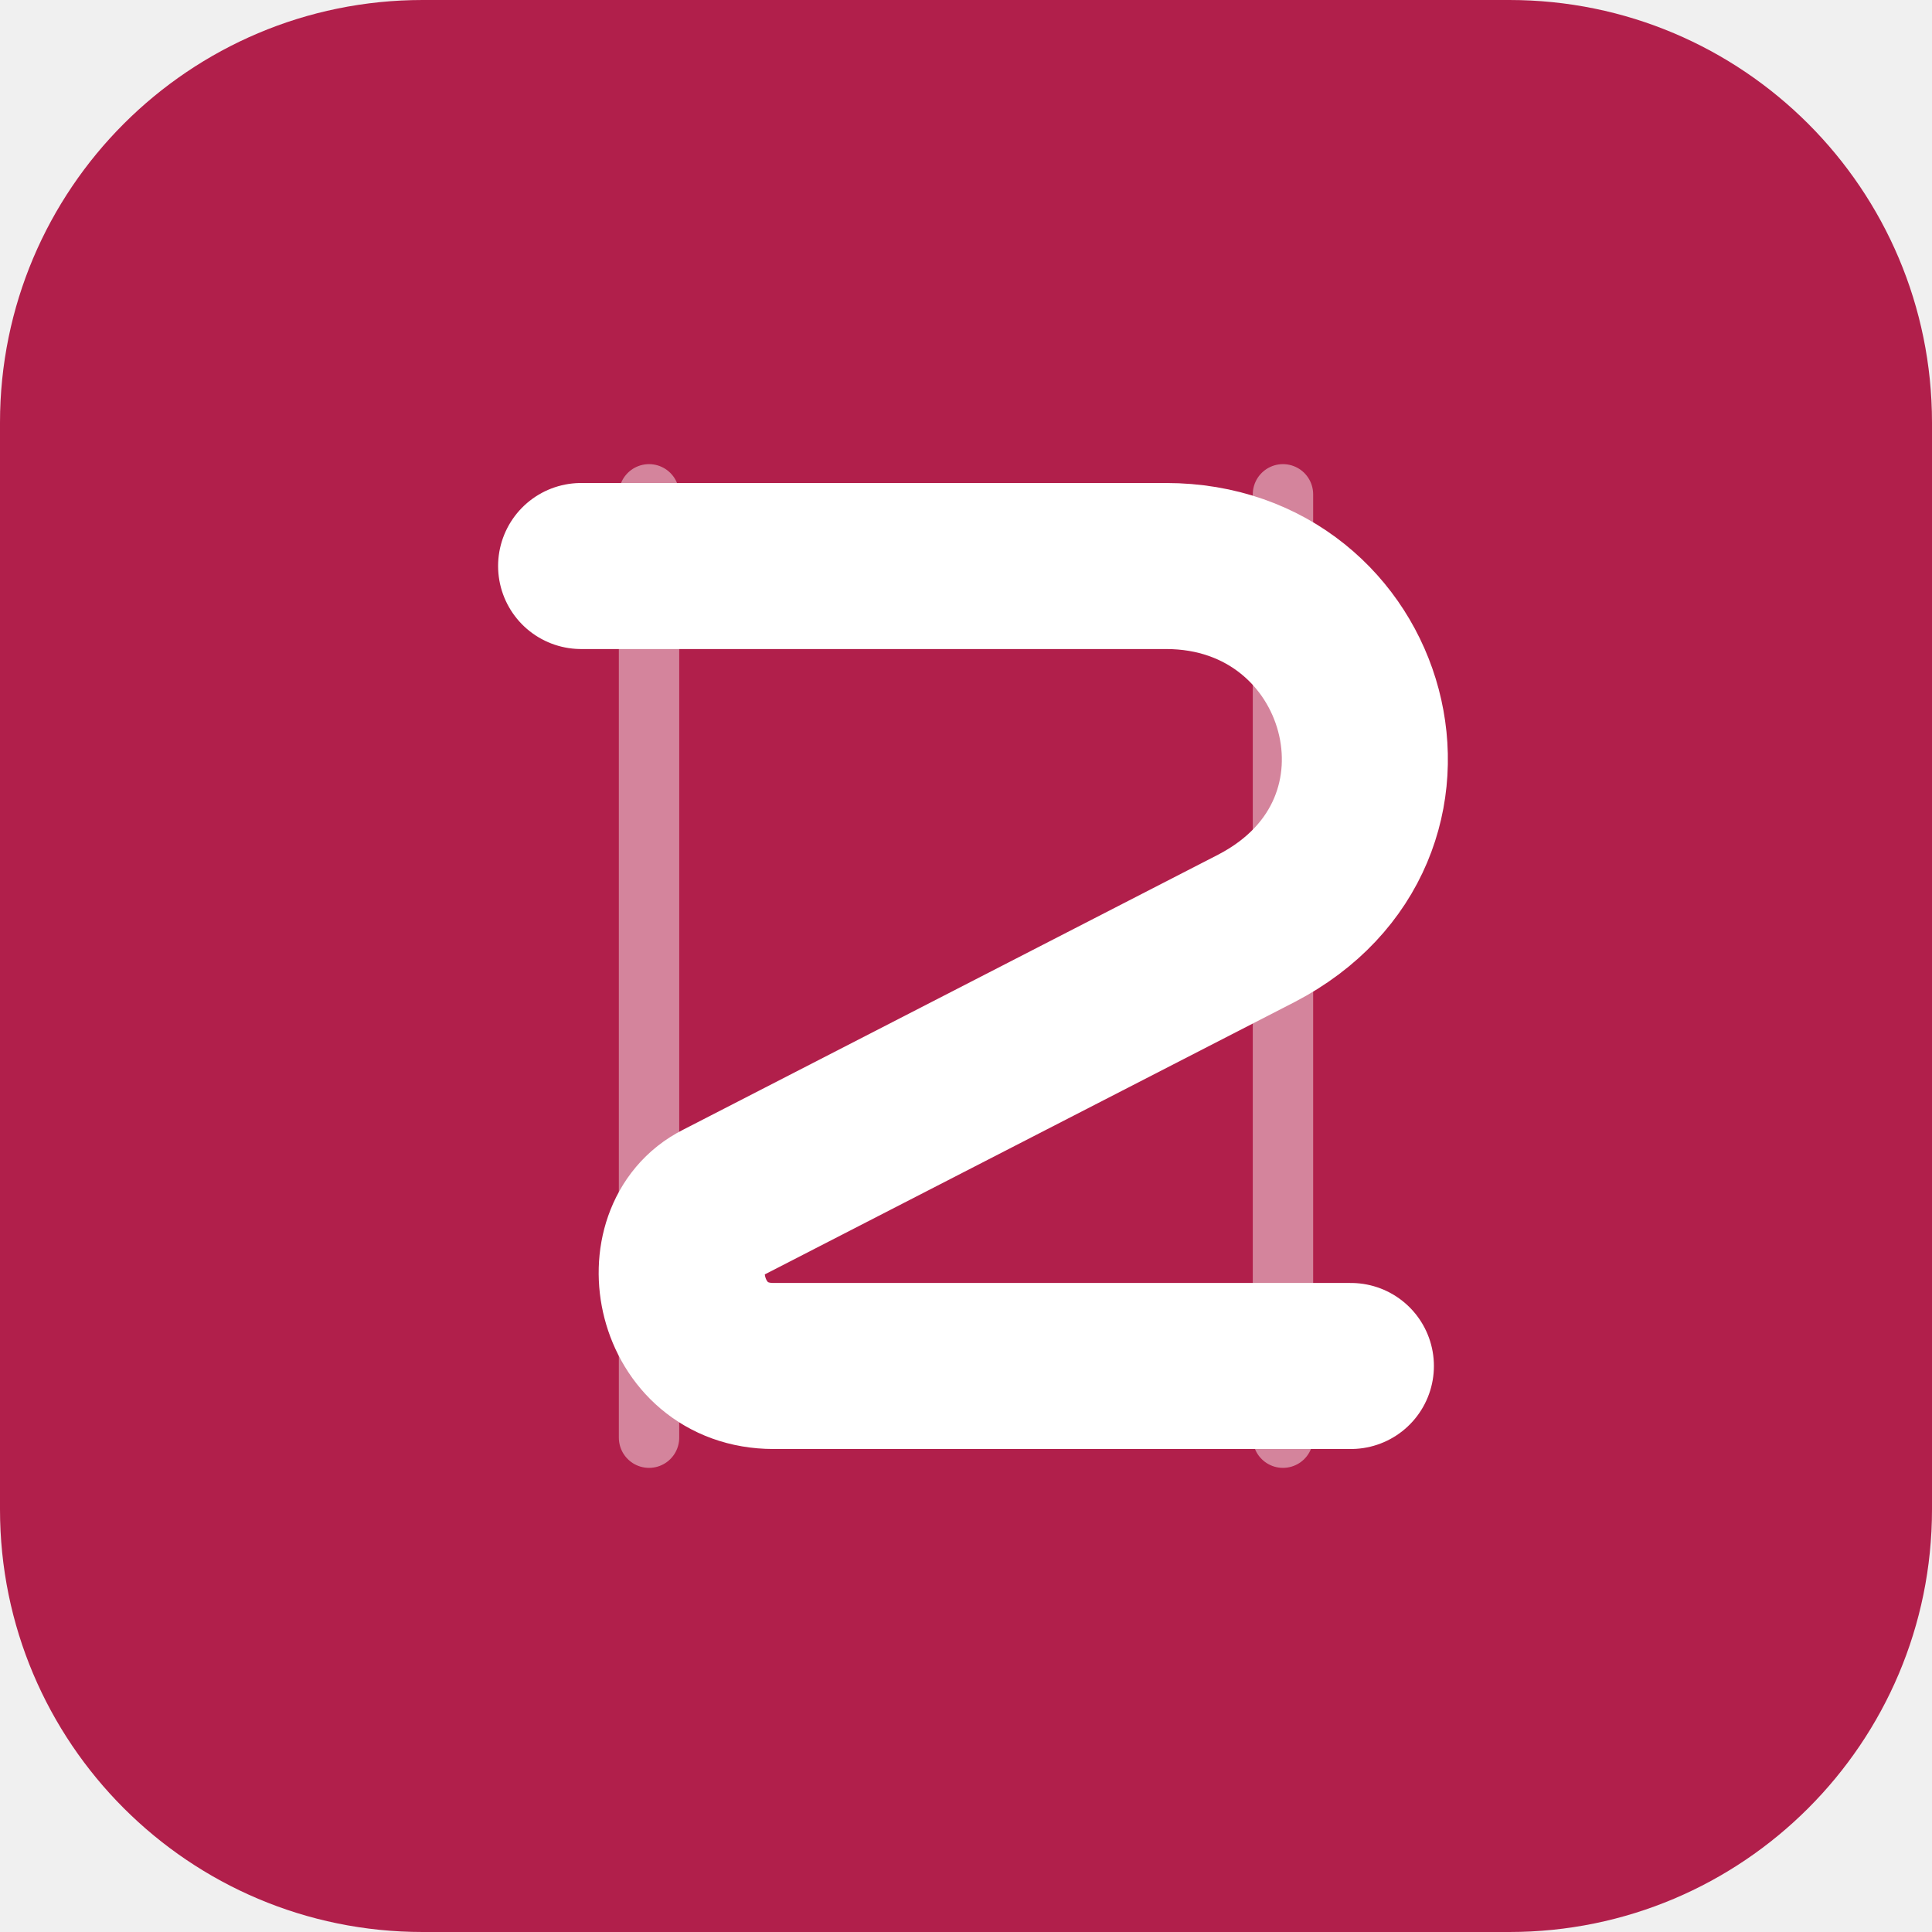
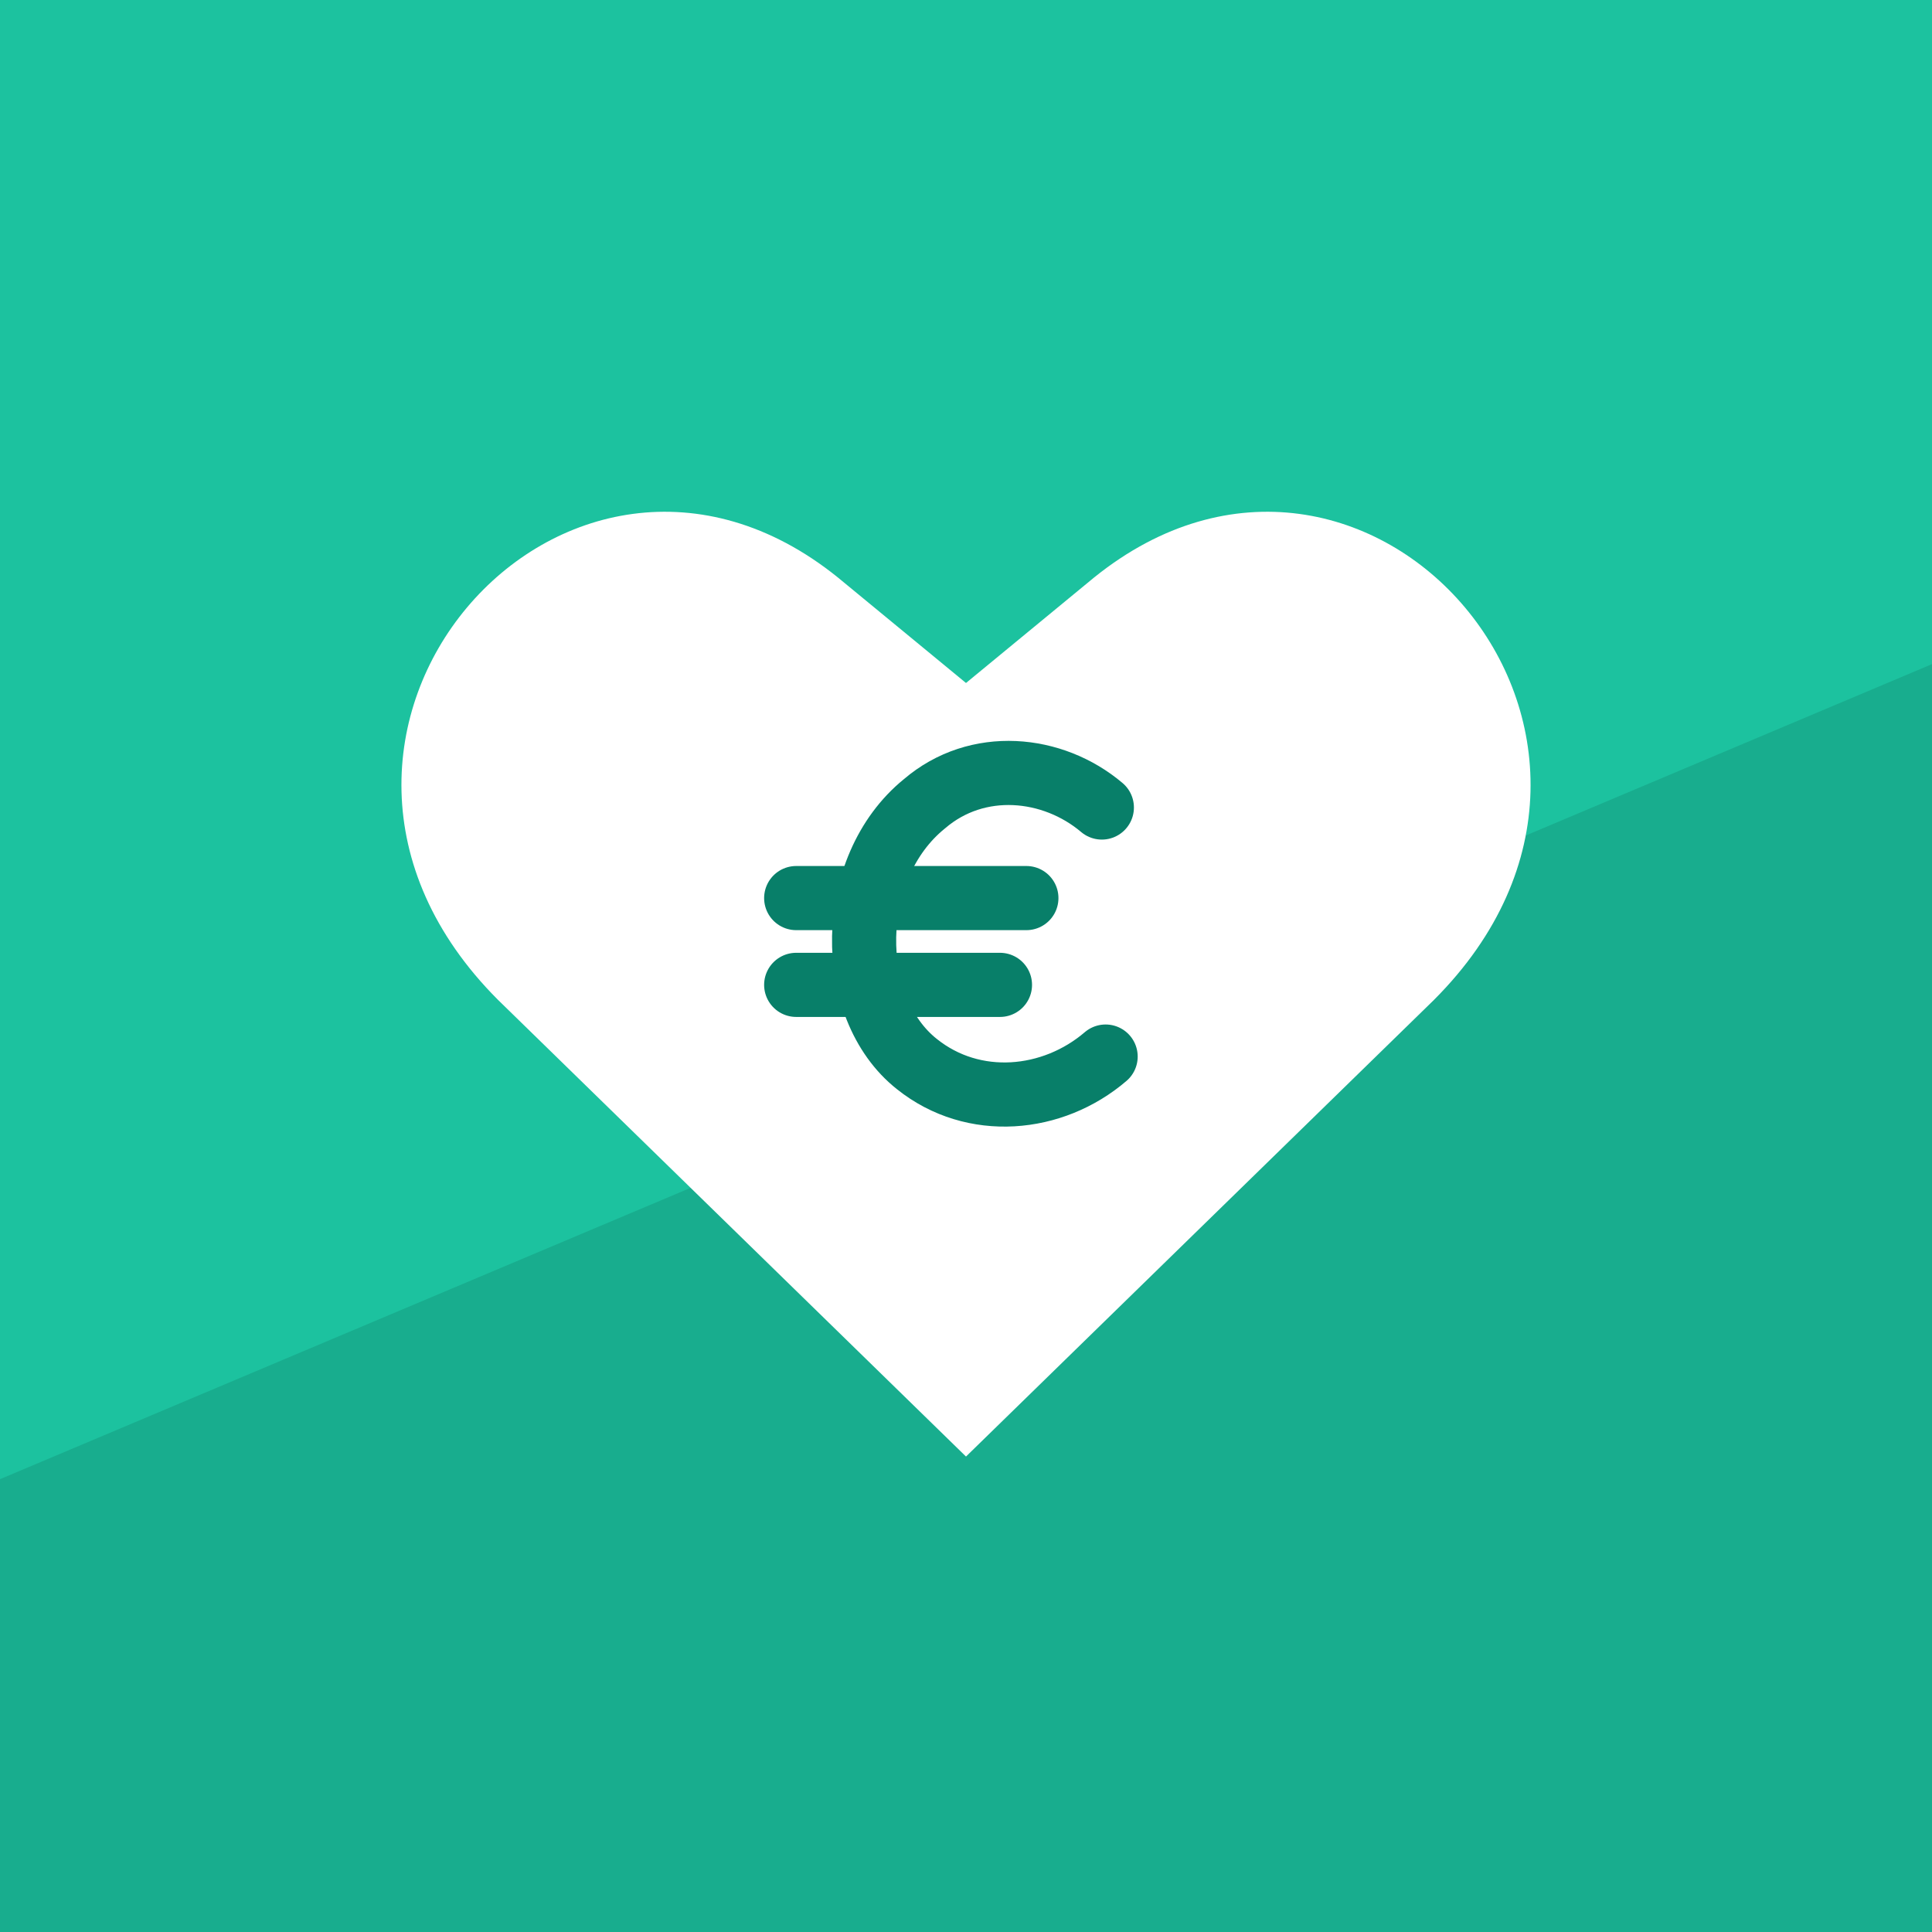
<svg xmlns="http://www.w3.org/2000/svg" viewBox="0 0 512 512">
-   <rect width="512" height="512" rx="112" fill="#b11f4b" />
-   <path d="M154 150h155c54 0 74 70 24 96l-142 73c-18 9-12 43 14 43h153" fill="none" stroke="#fff" stroke-width="44" stroke-linecap="round" />
-   <path d="M172 131v250m168-250v250" stroke="#fff" stroke-width="16" stroke-linecap="round" opacity=".45" />
+   <rect width="512" height="512" fill="#1cc29f" />
+   <path d="M0 392 512 176v336H0Z" fill="#18ad8e" />
+   <path d="M256 386 132 265C62 195 150 95 222 153L256 181 290 153C362 95 450 195 380 265Z" fill="#ffffff" />
+   <g fill="none" stroke="#087f69" stroke-width="17" stroke-linecap="round" stroke-linejoin="round">
+     <path d="M292 214C279 203 259 201 245 213 224 230 224 267 243 282 258 294 279 292 293 280" />
+     <path d="M211 238h61m-61 23h54" />
+   </g>
</svg>
